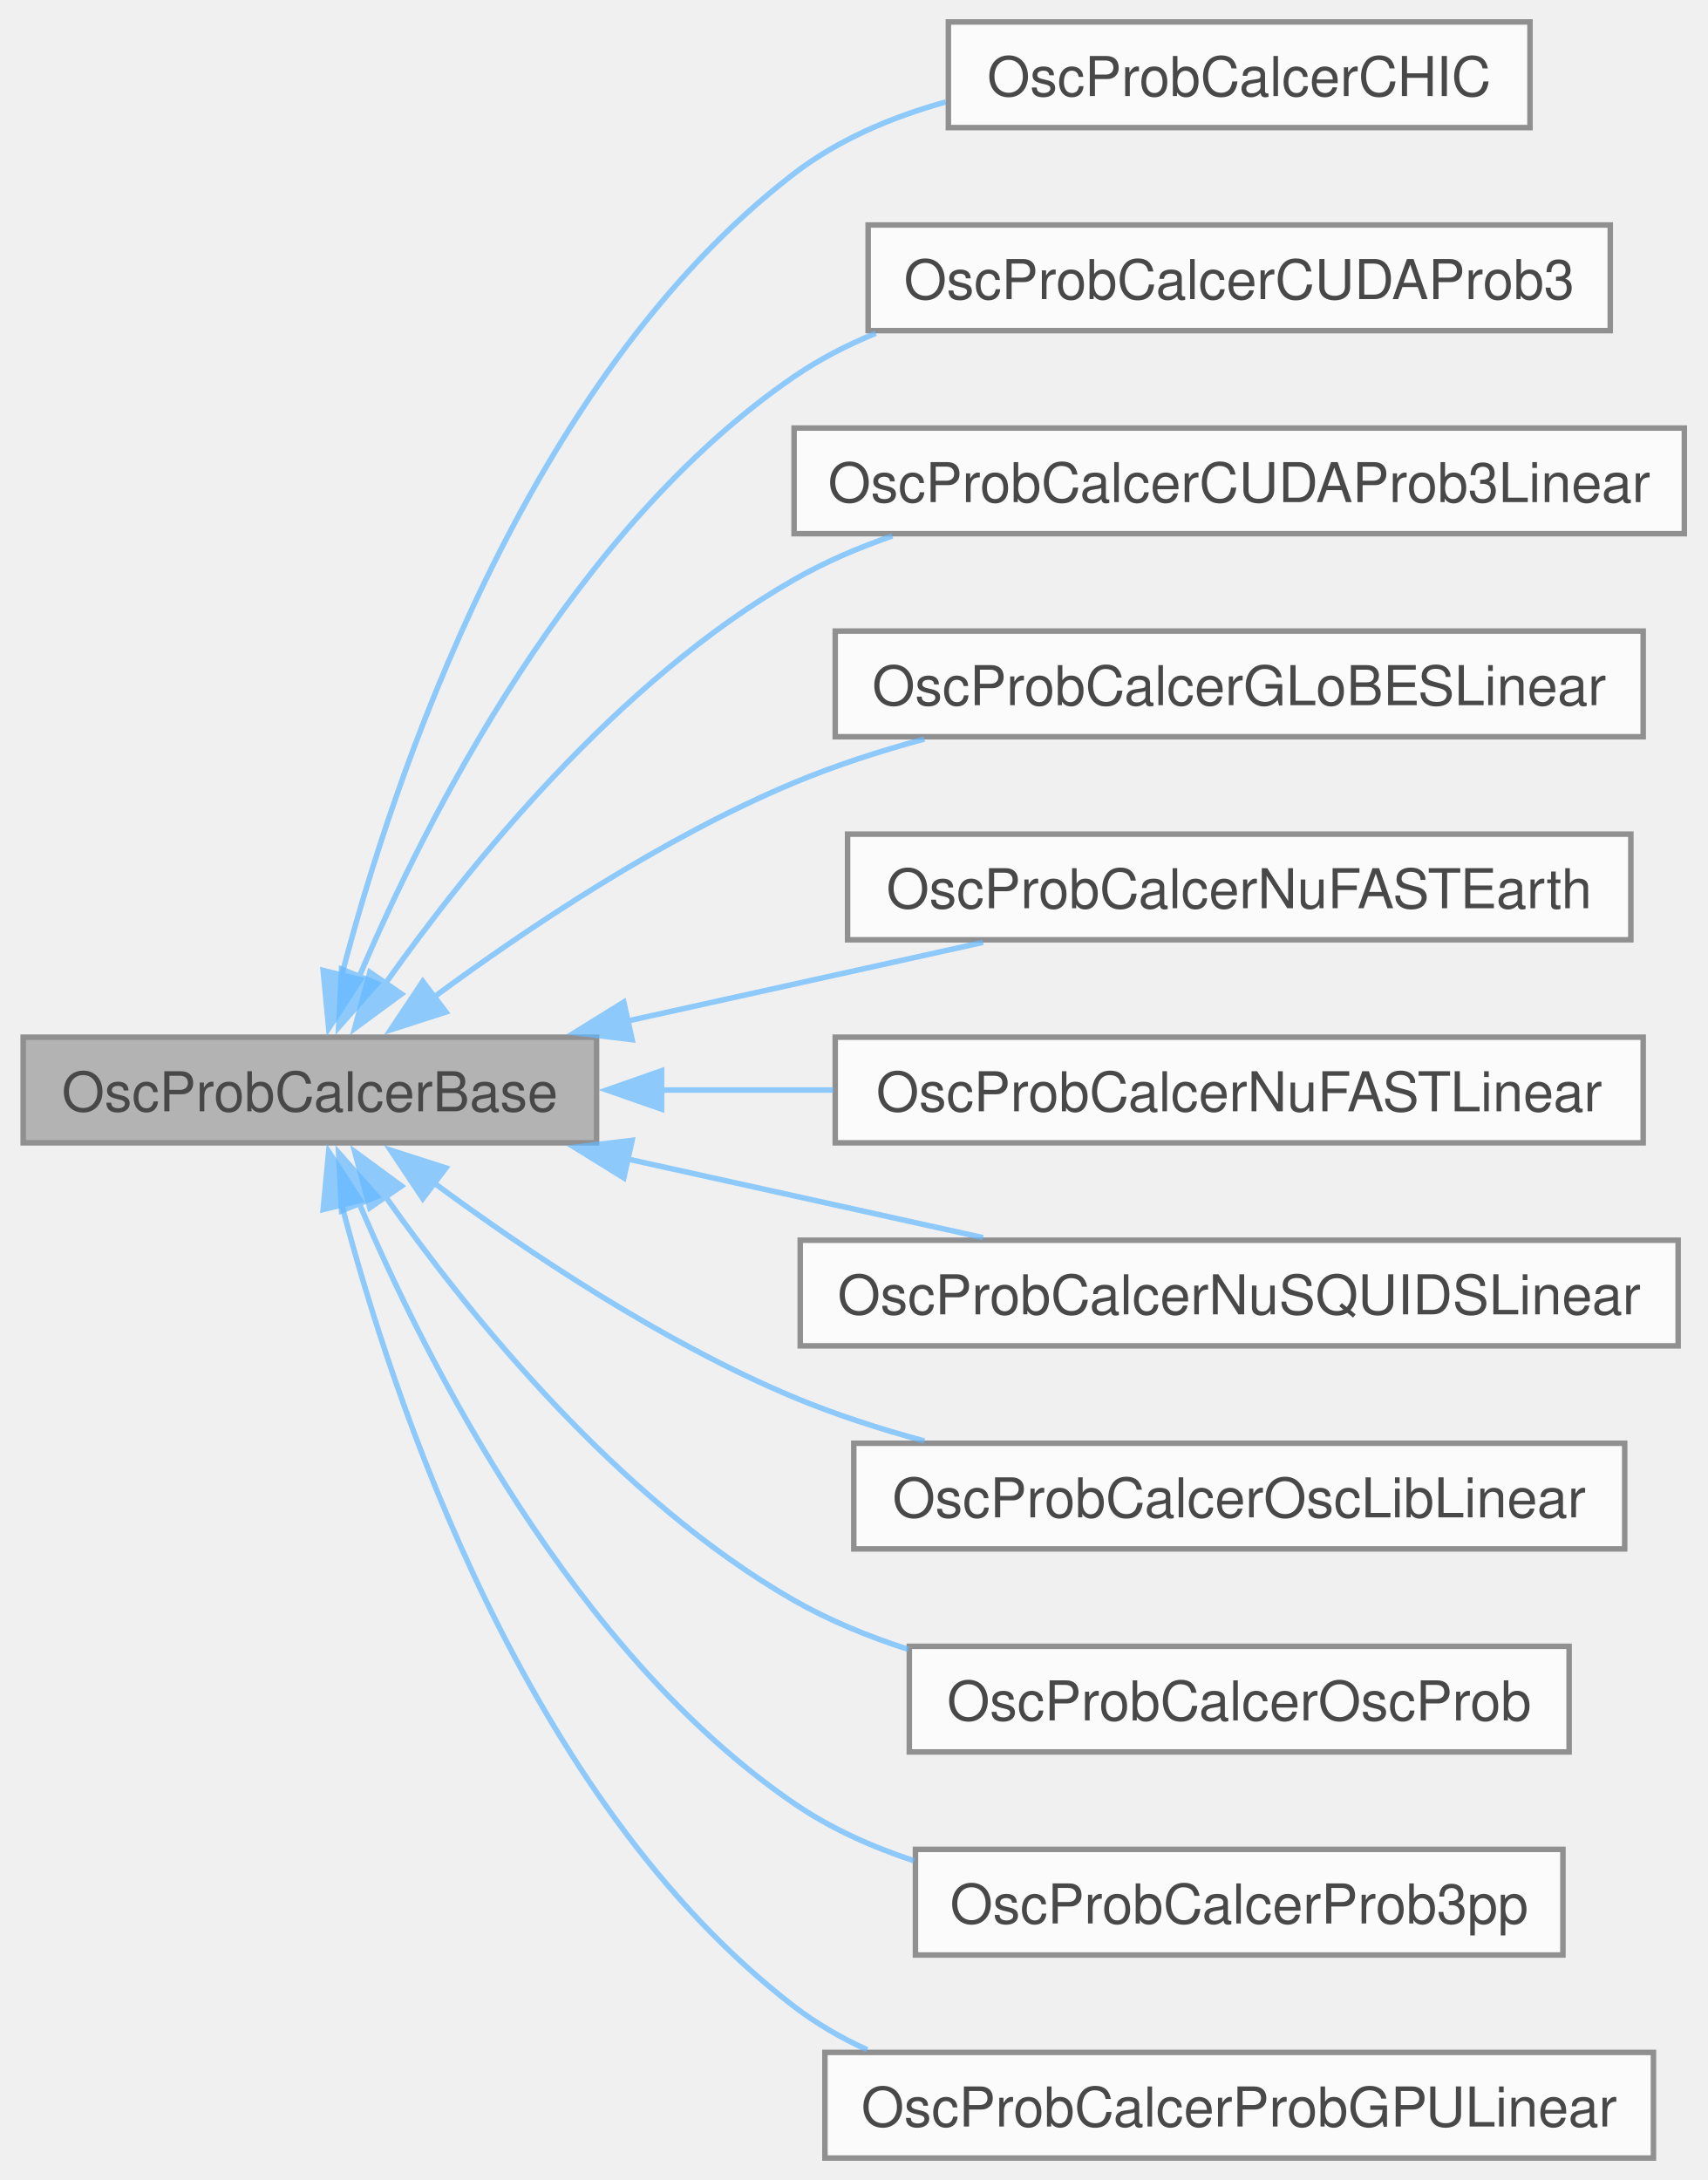
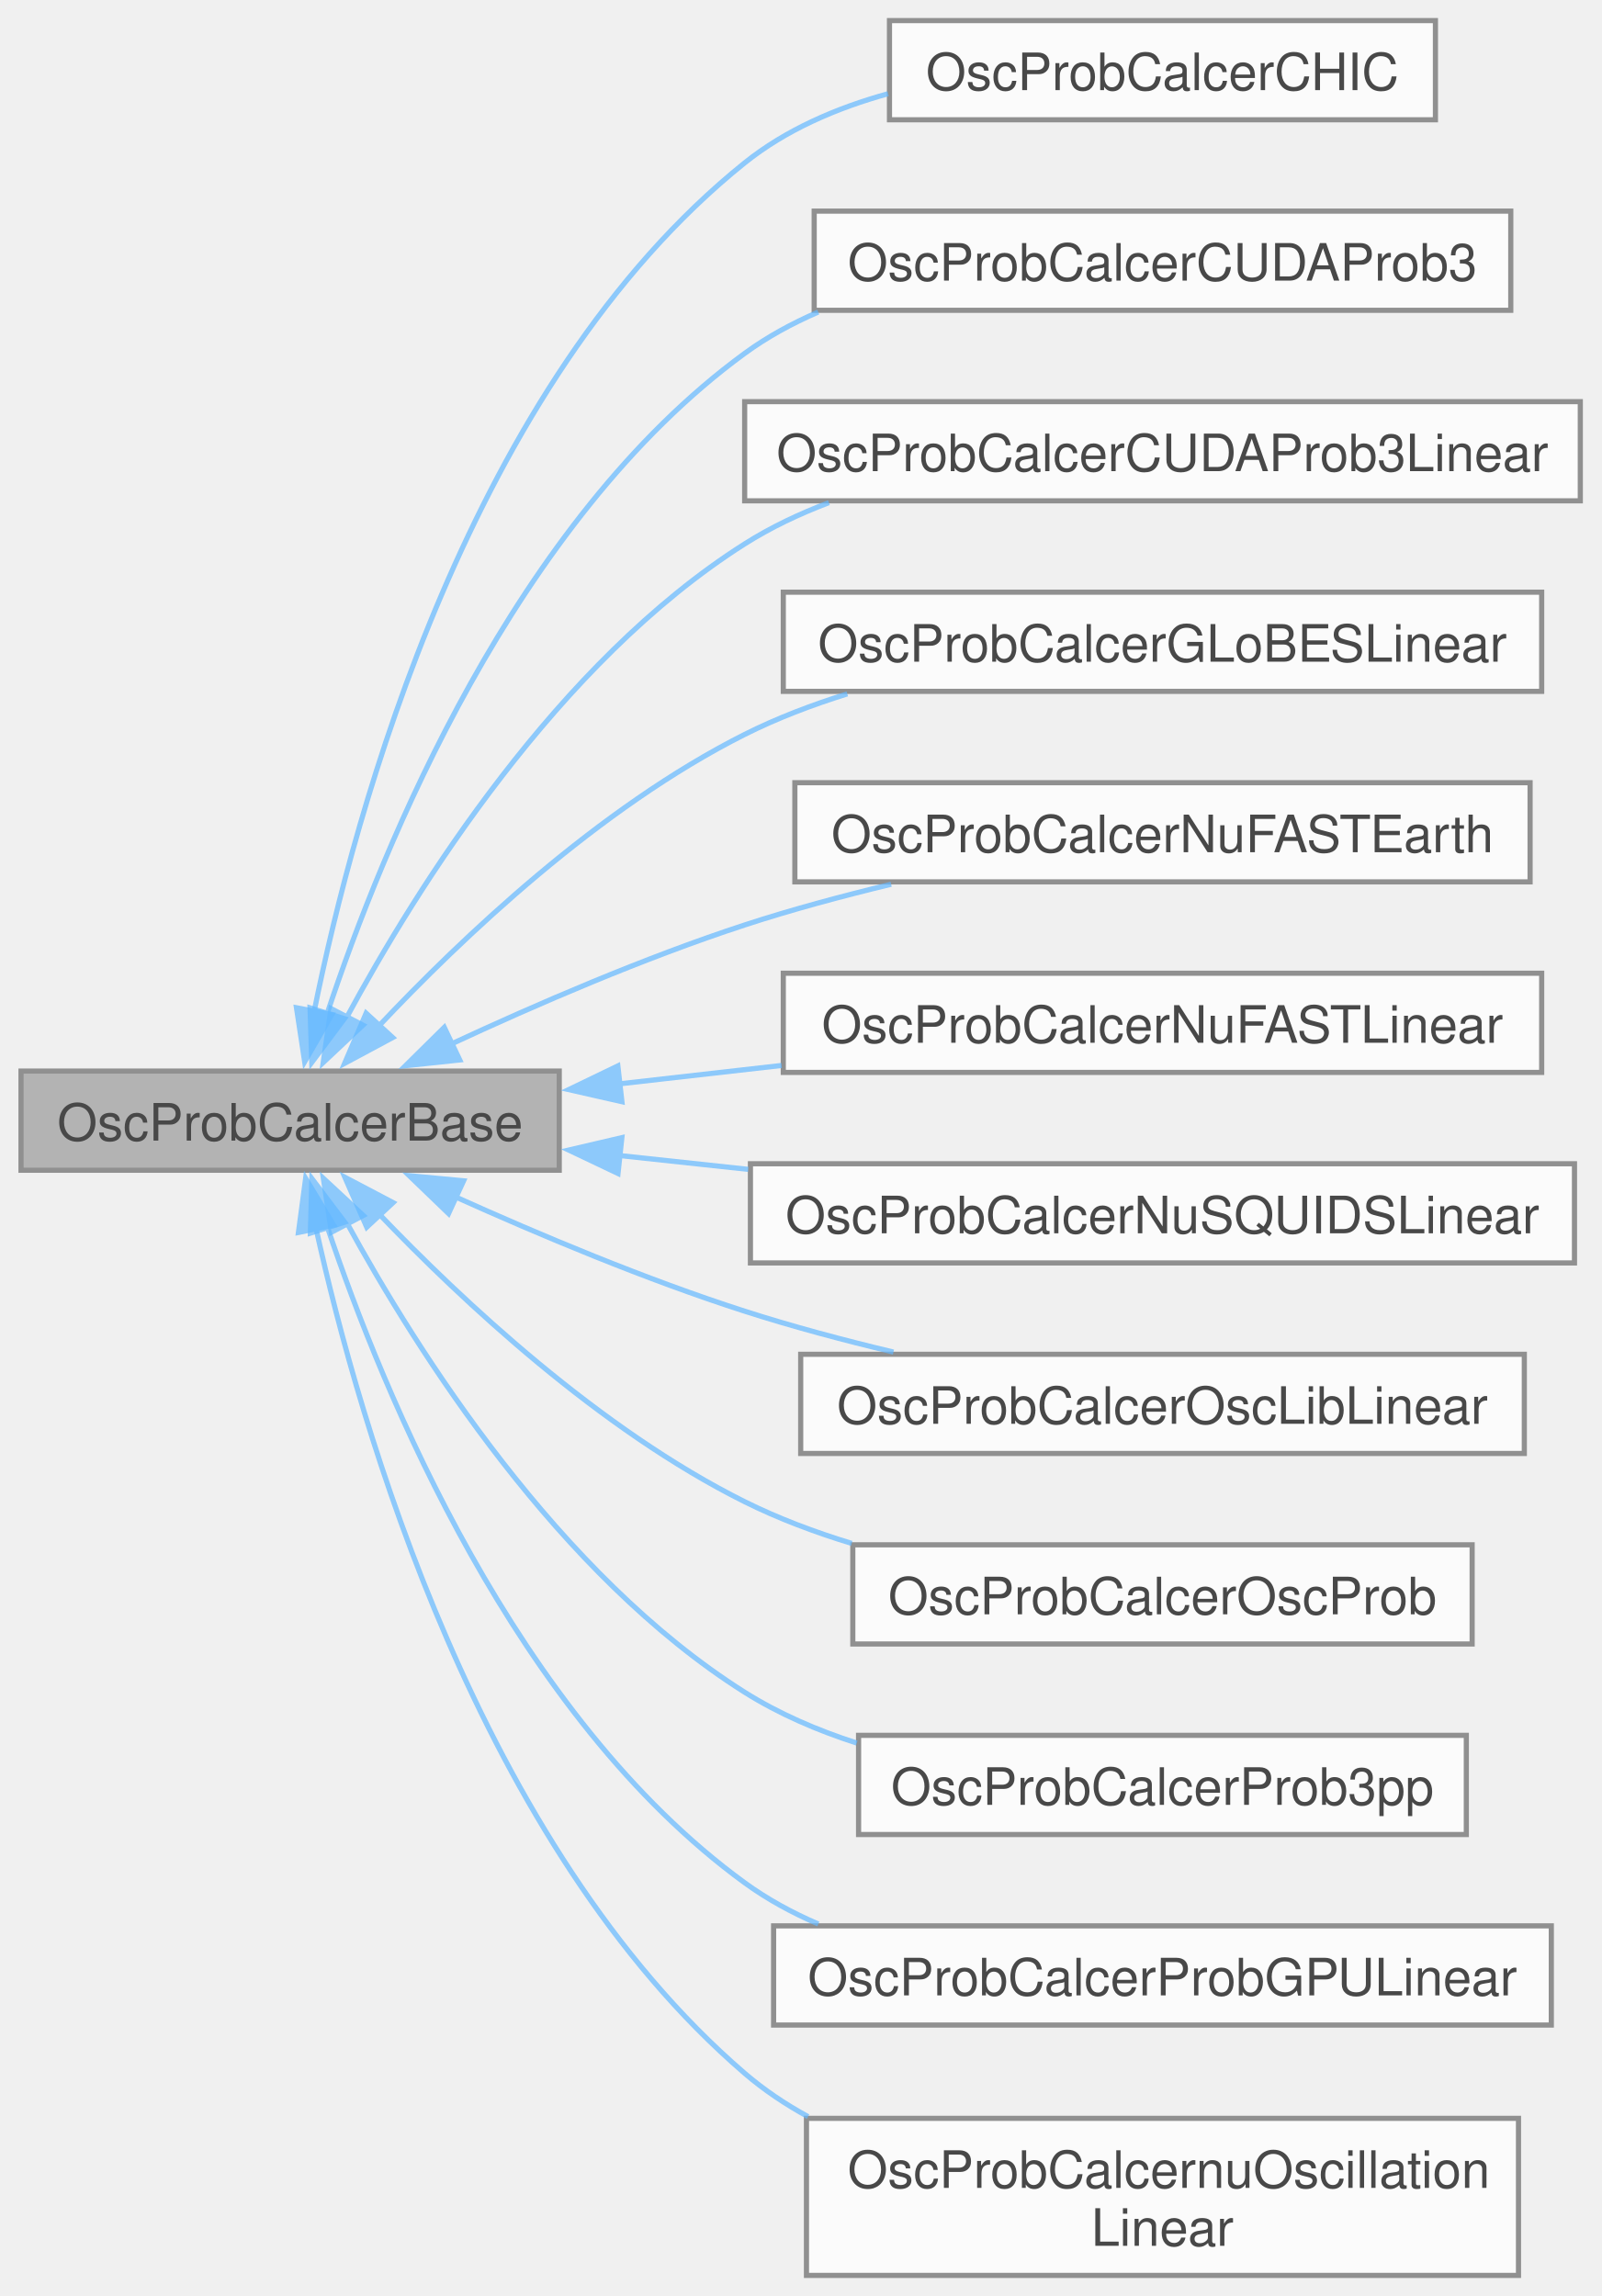
- <svg xmlns="http://www.w3.org/2000/svg" xmlns:xlink="http://www.w3.org/1999/xlink" width="311pt" height="397pt" viewBox="0.00 0.00 310.75 397.25">
+ <svg xmlns="http://www.w3.org/2000/svg" xmlns:xlink="http://www.w3.org/1999/xlink" width="311pt" height="446pt" viewBox="0.00 0.00 310.75 445.88">
  <svg id="main" version="1.1" xml:space="preserve">
    <style type="text/css">
.node, .edge {opacity: 0.7;}
.node.selected, .edge.selected {opacity: 1;}
.edge:hover path { stroke: red; }
.edge:hover polygon { stroke: red; fill: red; }
</style>
    <svg id="graph" class="graph">
-       <g id="graph0" class="graph" transform="scale(1 1) rotate(0) translate(4 393.25)">
+       <g id="graph0" class="graph" transform="scale(1 1) rotate(0) translate(4 441.88)">
        <g id="Node000001" class="node">
          <g id="a_Node000001">
            <a xlink:title="Oscillation calculation engine (CUDAProb3, ProbGPU, Prob3++, etc.) implementation agnostic base class...">
-               <polygon fill="#999999" stroke="#666666" points="104.5,-204.25 0,-204.25 0,-185 104.5,-185 104.5,-204.25" />
-               <text text-anchor="middle" x="52.25" y="-190.75" font-family="Helvetica,sans-Serif" font-size="10.00">OscProbCalcerBase</text>
+               <polygon fill="#999999" stroke="#666666" points="104.5,-233.88 0,-233.88 0,-214.62 104.5,-214.62 104.5,-233.88" />
+               <text text-anchor="middle" x="52.25" y="-220.38" font-family="Helvetica,sans-Serif" font-size="10.00">OscProbCalcerBase</text>
            </a>
          </g>
        </g>
        <g id="Node000002" class="node">
          <g id="a_Node000002">
            <a xlink:href="classOscProbCalcerCHIC.html" target="_top" xlink:title="Oscillation calculation engine for linear propagation in CHIC.">
-               <polygon fill="white" stroke="#666666" points="274.62,-389.25 168.62,-389.25 168.62,-370 274.62,-370 274.62,-389.25" />
-               <text text-anchor="middle" x="221.62" y="-375.75" font-family="Helvetica,sans-Serif" font-size="10.00">OscProbCalcerCHIC</text>
+               <polygon fill="white" stroke="#666666" points="274.62,-437.88 168.62,-437.88 168.62,-418.62 274.62,-418.62 274.62,-437.88" />
+               <text text-anchor="middle" x="221.62" y="-424.38" font-family="Helvetica,sans-Serif" font-size="10.00">OscProbCalcerCHIC</text>
            </a>
          </g>
        </g>
        <g id="edge1_Node000001_Node000002" class="edge">
          <g id="a_edge1_Node000001_Node000002">
            <a xlink:title=" ">
-               <path fill="none" stroke="#63b8ff" d="M58.01,-215.36C67.35,-251.08 91.54,-324.01 140.5,-361.62 148.53,-367.79 158.26,-371.92 168.15,-374.67" />
-               <polygon fill="#63b8ff" stroke="#63b8ff" points="61.47,-214.74 55.68,-205.86 54.67,-216.41 61.47,-214.74" />
+               <path fill="none" stroke="#63b8ff" d="M56.9,-245.4C64.77,-284.37 87.16,-367.42 140.5,-410.25 148.5,-416.68 158.34,-420.91 168.35,-423.68" />
+               <polygon fill="#63b8ff" stroke="#63b8ff" points="60.36,-244.87 55.07,-235.69 53.48,-246.17 60.36,-244.87" />
            </a>
          </g>
        </g>
        <g id="Node000003" class="node">
          <g id="a_Node000003">
            <a xlink:href="classOscProbCalcerCUDAProb3.html" target="_top" xlink:title="Oscillation calculation engine for linear and atmospheric propagation in CUDAProb3.">
-               <polygon fill="white" stroke="#666666" points="289.25,-352.25 154,-352.25 154,-333 289.25,-333 289.25,-352.25" />
-               <text text-anchor="middle" x="221.62" y="-338.75" font-family="Helvetica,sans-Serif" font-size="10.00">OscProbCalcerCUDAProb3</text>
+               <polygon fill="white" stroke="#666666" points="289.25,-400.88 154,-400.88 154,-381.62 289.25,-381.62 289.25,-400.88" />
+               <text text-anchor="middle" x="221.62" y="-387.38" font-family="Helvetica,sans-Serif" font-size="10.00">OscProbCalcerCUDAProb3</text>
            </a>
          </g>
        </g>
        <g id="edge2_Node000001_Node000003" class="edge">
          <g id="a_edge2_Node000001_Node000003">
            <a xlink:title=" ">
-               <path fill="none" stroke="#63b8ff" d="M61.22,-215.23C73.6,-244.36 100.29,-297.09 140.5,-324.62 145.09,-327.77 150.14,-330.37 155.4,-332.52" />
-               <polygon fill="#63b8ff" stroke="#63b8ff" points="64.51,-214.01 57.49,-206.06 58.02,-216.64 64.51,-214.01" />
+               <path fill="none" stroke="#63b8ff" d="M59.43,-245.02C70.25,-277.67 95.86,-340.63 140.5,-373.25 144.87,-376.45 149.72,-379.09 154.79,-381.28" />
+               <polygon fill="#63b8ff" stroke="#63b8ff" points="62.79,-244.05 56.45,-235.56 56.11,-246.15 62.79,-244.05" />
            </a>
          </g>
        </g>
        <g id="Node000004" class="node">
          <g id="a_Node000004">
            <a xlink:href="classOscProbCalcerCUDAProb3Linear.html" target="_top" xlink:title="Oscillation calculation engine for linear propagation in CUDAProb3.">
-               <polygon fill="white" stroke="#666666" points="302.75,-315.25 140.5,-315.25 140.5,-296 302.75,-296 302.75,-315.25" />
-               <text text-anchor="middle" x="221.62" y="-301.75" font-family="Helvetica,sans-Serif" font-size="10.00">OscProbCalcerCUDAProb3Linear</text>
+               <polygon fill="white" stroke="#666666" points="302.75,-363.88 140.5,-363.88 140.5,-344.62 302.75,-344.62 302.75,-363.88" />
+               <text text-anchor="middle" x="221.62" y="-350.38" font-family="Helvetica,sans-Serif" font-size="10.00">OscProbCalcerCUDAProb3Linear</text>
            </a>
          </g>
        </g>
        <g id="edge3_Node000001_Node000004" class="edge">
          <g id="a_edge3_Node000001_Node000004">
            <a xlink:title=" ">
-               <path fill="none" stroke="#63b8ff" d="M65.99,-213.99C81.14,-235.41 108.45,-269.31 140.5,-287.62 146.07,-290.81 152.16,-293.43 158.41,-295.59" />
-               <polygon fill="#63b8ff" stroke="#63b8ff" points="68.95,-212.12 60.42,-205.85 63.18,-216.08 68.95,-212.12" />
+               <path fill="none" stroke="#63b8ff" d="M63.17,-244.2C76.92,-269.69 104.23,-313.26 140.5,-336.25 145.56,-339.46 151.11,-342.09 156.86,-344.27" />
+               <polygon fill="#63b8ff" stroke="#63b8ff" points="66.39,-242.8 58.67,-235.54 60.17,-246.02 66.39,-242.8" />
            </a>
          </g>
        </g>
        <g id="Node000005" class="node">
          <g id="a_Node000005">
            <a xlink:href="classOscProbCalcerGLoBESLinear.html" target="_top" xlink:title="Oscillation calculation engine for linear propagation in GLoBES.">
-               <polygon fill="white" stroke="#666666" points="295.25,-278.25 148,-278.25 148,-259 295.25,-259 295.25,-278.25" />
-               <text text-anchor="middle" x="221.62" y="-264.75" font-family="Helvetica,sans-Serif" font-size="10.00">OscProbCalcerGLoBESLinear</text>
+               <polygon fill="white" stroke="#666666" points="295.25,-326.88 148,-326.88 148,-307.62 295.25,-307.62 295.25,-326.88" />
+               <text text-anchor="middle" x="221.62" y="-313.38" font-family="Helvetica,sans-Serif" font-size="10.00">OscProbCalcerGLoBESLinear</text>
            </a>
          </g>
        </g>
        <g id="edge4_Node000001_Node000005" class="edge">
          <g id="a_edge4_Node000001_Node000005">
            <a xlink:title=" ">
-               <path fill="none" stroke="#63b8ff" d="M74.79,-211.5C91.76,-224.02 116.48,-240.59 140.5,-250.62 148,-253.76 156.13,-256.39 164.24,-258.58" />
-               <polygon fill="#63b8ff" stroke="#63b8ff" points="77.05,-208.83 66.96,-205.59 72.83,-214.41 77.05,-208.83" />
+               <path fill="none" stroke="#63b8ff" d="M69.3,-242.45C85.54,-259.71 112.23,-285.05 140.5,-299.25 146.74,-302.39 153.53,-304.98 160.43,-307.13" />
+               <polygon fill="#63b8ff" stroke="#63b8ff" points="72.16,-240.39 62.83,-235.38 67,-245.12 72.16,-240.39" />
            </a>
          </g>
        </g>
        <g id="Node000006" class="node">
          <g id="a_Node000006">
            <a xlink:href="classOscProbCalcerNuFASTEarth.html" target="_top" xlink:title="Oscillation calculation engine for linear propagation in NuFAST.">
-               <polygon fill="white" stroke="#666666" points="293,-241.25 150.25,-241.25 150.25,-222 293,-222 293,-241.25" />
-               <text text-anchor="middle" x="221.62" y="-227.75" font-family="Helvetica,sans-Serif" font-size="10.00">OscProbCalcerNuFASTEarth</text>
+               <polygon fill="white" stroke="#666666" points="293,-289.88 150.25,-289.88 150.25,-270.62 293,-270.62 293,-289.88" />
+               <text text-anchor="middle" x="221.62" y="-276.38" font-family="Helvetica,sans-Serif" font-size="10.00">OscProbCalcerNuFASTEarth</text>
            </a>
          </g>
        </g>
        <g id="edge5_Node000001_Node000006" class="edge">
          <g id="a_edge5_Node000001_Node000006">
            <a xlink:title=" ">
-               <path fill="none" stroke="#63b8ff" d="M110.1,-207.19C131.24,-211.87 154.93,-217.1 174.94,-221.53" />
-               <polygon fill="#63b8ff" stroke="#63b8ff" points="110.98,-203.8 100.46,-205.06 109.47,-210.64 110.98,-203.8" />
+               <path fill="none" stroke="#63b8ff" d="M83.44,-239.09C99.99,-246.79 121.05,-255.89 140.5,-262.25 149.58,-265.22 159.4,-267.86 168.94,-270.16" />
+               <polygon fill="#63b8ff" stroke="#63b8ff" points="85.18,-236.04 74.64,-234.92 82.18,-242.37 85.18,-236.04" />
            </a>
          </g>
        </g>
        <g id="Node000007" class="node">
          <g id="a_Node000007">
            <a xlink:href="classOscProbCalcerNuFASTLinear.html" target="_top" xlink:title="Oscillation calculation engine for linear propagation in NuFAST.">
-               <polygon fill="white" stroke="#666666" points="295.25,-204.25 148,-204.25 148,-185 295.25,-185 295.25,-204.25" />
-               <text text-anchor="middle" x="221.62" y="-190.75" font-family="Helvetica,sans-Serif" font-size="10.00">OscProbCalcerNuFASTLinear</text>
+               <polygon fill="white" stroke="#666666" points="295.25,-252.88 148,-252.88 148,-233.62 295.25,-233.62 295.25,-252.88" />
+               <text text-anchor="middle" x="221.62" y="-239.38" font-family="Helvetica,sans-Serif" font-size="10.00">OscProbCalcerNuFASTLinear</text>
            </a>
          </g>
        </g>
        <g id="edge6_Node000001_Node000007" class="edge">
          <g id="a_edge6_Node000001_Node000007">
            <a xlink:title=" ">
-               <path fill="none" stroke="#63b8ff" d="M116.2,-194.62C126.47,-194.62 137.19,-194.62 147.68,-194.62" />
-               <polygon fill="#63b8ff" stroke="#63b8ff" points="116.35,-191.13 106.35,-194.63 116.35,-198.13 116.35,-191.13" />
+               <path fill="none" stroke="#63b8ff" d="M116.2,-231.4C126.47,-232.56 137.19,-233.78 147.68,-234.97" />
+               <polygon fill="#63b8ff" stroke="#63b8ff" points="116.67,-227.93 106.34,-230.28 115.88,-234.88 116.67,-227.93" />
            </a>
          </g>
        </g>
        <g id="Node000008" class="node">
          <g id="a_Node000008">
            <a xlink:href="classOscProbCalcerNuSQUIDSLinear.html" target="_top" xlink:title="Oscillation calculation engine for linear propagation in NuSQUIDS.">
-               <polygon fill="white" stroke="#666666" points="301.62,-167.25 141.62,-167.25 141.62,-148 301.62,-148 301.62,-167.25" />
-               <text text-anchor="middle" x="221.62" y="-153.75" font-family="Helvetica,sans-Serif" font-size="10.00">OscProbCalcerNuSQUIDSLinear</text>
+               <polygon fill="white" stroke="#666666" points="301.62,-215.88 141.62,-215.88 141.62,-196.62 301.62,-196.62 301.62,-215.88" />
+               <text text-anchor="middle" x="221.62" y="-202.38" font-family="Helvetica,sans-Serif" font-size="10.00">OscProbCalcerNuSQUIDSLinear</text>
            </a>
          </g>
        </g>
        <g id="edge7_Node000001_Node000008" class="edge">
          <g id="a_edge7_Node000001_Node000008">
            <a xlink:title=" ">
-               <path fill="none" stroke="#63b8ff" d="M110.1,-182.06C131.24,-177.38 154.93,-172.15 174.94,-167.72" />
-               <polygon fill="#63b8ff" stroke="#63b8ff" points="109.47,-178.61 100.46,-184.19 110.98,-185.45 109.47,-178.61" />
+               <path fill="none" stroke="#63b8ff" d="M116.17,-217.48C124.34,-216.6 132.8,-215.69 141.2,-214.79" />
+               <polygon fill="#63b8ff" stroke="#63b8ff" points="115.91,-213.99 106.34,-218.54 116.66,-220.95 115.91,-213.99" />
            </a>
          </g>
        </g>
        <g id="Node000009" class="node">
          <g id="a_Node000009">
            <a xlink:href="classOscProbCalcerOscLibLinear.html" target="_top" xlink:title="Oscillation calculation engine for linear propagation in OscLibLinear.">
-               <polygon fill="white" stroke="#666666" points="291.88,-130.25 151.38,-130.25 151.38,-111 291.88,-111 291.88,-130.25" />
-               <text text-anchor="middle" x="221.62" y="-116.75" font-family="Helvetica,sans-Serif" font-size="10.00">OscProbCalcerOscLibLinear</text>
+               <polygon fill="white" stroke="#666666" points="291.88,-178.88 151.38,-178.88 151.38,-159.62 291.88,-159.62 291.88,-178.88" />
+               <text text-anchor="middle" x="221.62" y="-165.38" font-family="Helvetica,sans-Serif" font-size="10.00">OscProbCalcerOscLibLinear</text>
            </a>
          </g>
        </g>
        <g id="edge8_Node000001_Node000009" class="edge">
          <g id="a_edge8_Node000001_Node000009">
            <a xlink:title=" ">
-               <path fill="none" stroke="#63b8ff" d="M74.79,-177.75C91.76,-165.23 116.48,-148.66 140.5,-138.62 148,-135.49 156.13,-132.86 164.24,-130.67" />
-               <polygon fill="#63b8ff" stroke="#63b8ff" points="72.83,-174.84 66.96,-183.66 77.05,-180.42 72.83,-174.84" />
+               <path fill="none" stroke="#63b8ff" d="M84.14,-209.54C100.6,-202.12 121.35,-193.4 140.5,-187.25 149.73,-184.28 159.71,-181.62 169.39,-179.31" />
+               <polygon fill="#63b8ff" stroke="#63b8ff" points="83.01,-206.21 75.38,-213.56 85.93,-212.57 83.01,-206.21" />
            </a>
          </g>
        </g>
        <g id="Node000010" class="node">
          <g id="a_Node000010">
            <a xlink:href="classOscProbCalcerOscProb.html" target="_top" xlink:title="Oscillation calculation engine for propagation in OscProb.">
-               <polygon fill="white" stroke="#666666" points="281.75,-93.25 161.5,-93.25 161.5,-74 281.75,-74 281.75,-93.25" />
-               <text text-anchor="middle" x="221.62" y="-79.75" font-family="Helvetica,sans-Serif" font-size="10.00">OscProbCalcerOscProb</text>
+               <polygon fill="white" stroke="#666666" points="281.75,-141.88 161.5,-141.88 161.5,-122.62 281.75,-122.62 281.75,-141.88" />
+               <text text-anchor="middle" x="221.62" y="-128.38" font-family="Helvetica,sans-Serif" font-size="10.00">OscProbCalcerOscProb</text>
            </a>
          </g>
        </g>
        <g id="edge9_Node000001_Node000010" class="edge">
          <g id="a_edge9_Node000001_Node000010">
            <a xlink:title=" ">
-               <path fill="none" stroke="#63b8ff" d="M65.99,-175.26C81.14,-153.84 108.45,-119.94 140.5,-101.62 146.94,-97.95 154.06,-95.02 161.34,-92.69" />
-               <polygon fill="#63b8ff" stroke="#63b8ff" points="63.18,-173.17 60.42,-183.4 68.95,-177.13 63.18,-173.17" />
+               <path fill="none" stroke="#63b8ff" d="M69.35,-206.3C85.63,-189.28 112.34,-164.28 140.5,-150.25 147.01,-147.01 154.1,-144.34 161.29,-142.15" />
+               <polygon fill="#63b8ff" stroke="#63b8ff" points="67.12,-203.56 62.87,-213.26 72.24,-208.33 67.12,-203.56" />
            </a>
          </g>
        </g>
        <g id="Node000011" class="node">
          <g id="a_Node000011">
            <a xlink:href="classOscProbCalcerProb3pp.html" target="_top" xlink:title="Oscillation calculation engine for linear propagation in Prob3pp.">
-               <polygon fill="white" stroke="#666666" points="280.62,-56.25 162.62,-56.25 162.62,-37 280.62,-37 280.62,-56.25" />
-               <text text-anchor="middle" x="221.62" y="-42.75" font-family="Helvetica,sans-Serif" font-size="10.00">OscProbCalcerProb3pp</text>
+               <polygon fill="white" stroke="#666666" points="280.62,-104.88 162.62,-104.88 162.62,-85.62 280.62,-85.62 280.62,-104.88" />
+               <text text-anchor="middle" x="221.62" y="-91.38" font-family="Helvetica,sans-Serif" font-size="10.00">OscProbCalcerProb3pp</text>
            </a>
          </g>
        </g>
        <g id="edge10_Node000001_Node000011" class="edge">
          <g id="a_edge10_Node000001_Node000011">
            <a xlink:title=" ">
-               <path fill="none" stroke="#63b8ff" d="M61.22,-174.02C73.6,-144.89 100.29,-92.16 140.5,-64.62 147.09,-60.11 154.63,-56.72 162.39,-54.16" />
-               <polygon fill="#63b8ff" stroke="#63b8ff" points="58.02,-172.61 57.49,-183.19 64.51,-175.24 58.02,-172.61" />
+               <path fill="none" stroke="#63b8ff" d="M63.22,-204.48C77.02,-179.22 104.38,-136.03 140.5,-113.25 147.13,-109.07 154.61,-105.85 162.27,-103.38" />
+               <polygon fill="#63b8ff" stroke="#63b8ff" points="60.26,-202.58 58.7,-213.05 66.46,-205.84 60.26,-202.58" />
            </a>
          </g>
        </g>
        <g id="Node000012" class="node">
          <g id="a_Node000012">
            <a xlink:href="classOscProbCalcerProbGPULinear.html" target="_top" xlink:title="Oscillation calculation engine for linear propagation in ProbGPU.">
-               <polygon fill="white" stroke="#666666" points="297.12,-19.25 146.12,-19.25 146.12,0 297.12,0 297.12,-19.25" />
-               <text text-anchor="middle" x="221.62" y="-5.75" font-family="Helvetica,sans-Serif" font-size="10.00">OscProbCalcerProbGPULinear</text>
+               <polygon fill="white" stroke="#666666" points="297.12,-67.88 146.12,-67.88 146.12,-48.62 297.12,-48.62 297.12,-67.88" />
+               <text text-anchor="middle" x="221.62" y="-54.38" font-family="Helvetica,sans-Serif" font-size="10.00">OscProbCalcerProbGPULinear</text>
            </a>
          </g>
        </g>
        <g id="edge11_Node000001_Node000012" class="edge">
          <g id="a_edge11_Node000001_Node000012">
            <a xlink:title=" ">
-               <path fill="none" stroke="#63b8ff" d="M58.01,-173.89C67.35,-138.17 91.54,-65.24 140.5,-27.62 144.57,-24.5 149.08,-21.89 153.83,-19.73" />
-               <polygon fill="#63b8ff" stroke="#63b8ff" points="54.67,-172.84 55.68,-183.39 61.47,-174.51 54.67,-172.84" />
+               <path fill="none" stroke="#63b8ff" d="M59.47,-203.61C70.35,-171.18 96.03,-108.64 140.5,-76.25 144.88,-73.06 149.72,-70.42 154.8,-68.24" />
+               <polygon fill="#63b8ff" stroke="#63b8ff" points="56.18,-202.41 56.47,-213 62.85,-204.54 56.18,-202.41" />
+             </a>
+           </g>
+         </g>
+         <g id="Node000013" class="node">
+           <g id="a_Node000013">
+             <a xlink:href="classOscProbCalcernuOscillationLinear.html" target="_top" xlink:title="Oscillation calculation engine for linear propagation in NuFAST.">
+               <polygon fill="white" stroke="#666666" points="290.75,-30.5 152.5,-30.5 152.5,0 290.75,0 290.75,-30.5" />
+               <text text-anchor="start" x="160.5" y="-17" font-family="Helvetica,sans-Serif" font-size="10.00">OscProbCalcernuOscillation</text>
+               <text text-anchor="middle" x="221.62" y="-5.75" font-family="Helvetica,sans-Serif" font-size="10.00">Linear</text>
+             </a>
+           </g>
+         </g>
+         <g id="edge12_Node000001_Node000013" class="edge">
+           <g id="a_edge12_Node000001_Node000013">
+             <a xlink:title=" ">
+               <path fill="none" stroke="#63b8ff" d="M57.28,-203.3C65.74,-165.01 88.99,-83.58 140.5,-39.25 144.24,-36.03 148.4,-33.24 152.81,-30.83" />
+               <polygon fill="#63b8ff" stroke="#63b8ff" points="53.86,-202.54 55.26,-213.04 60.72,-203.96 53.86,-202.54" />
            </a>
          </g>
        </g>
      </g>
    </svg>
  </svg>
  <style type="text/css">

[data-mouse-over-selected='false'] { opacity: 0.7; }
[data-mouse-over-selected='true']  { opacity: 1.0; }

</style>
</svg>
